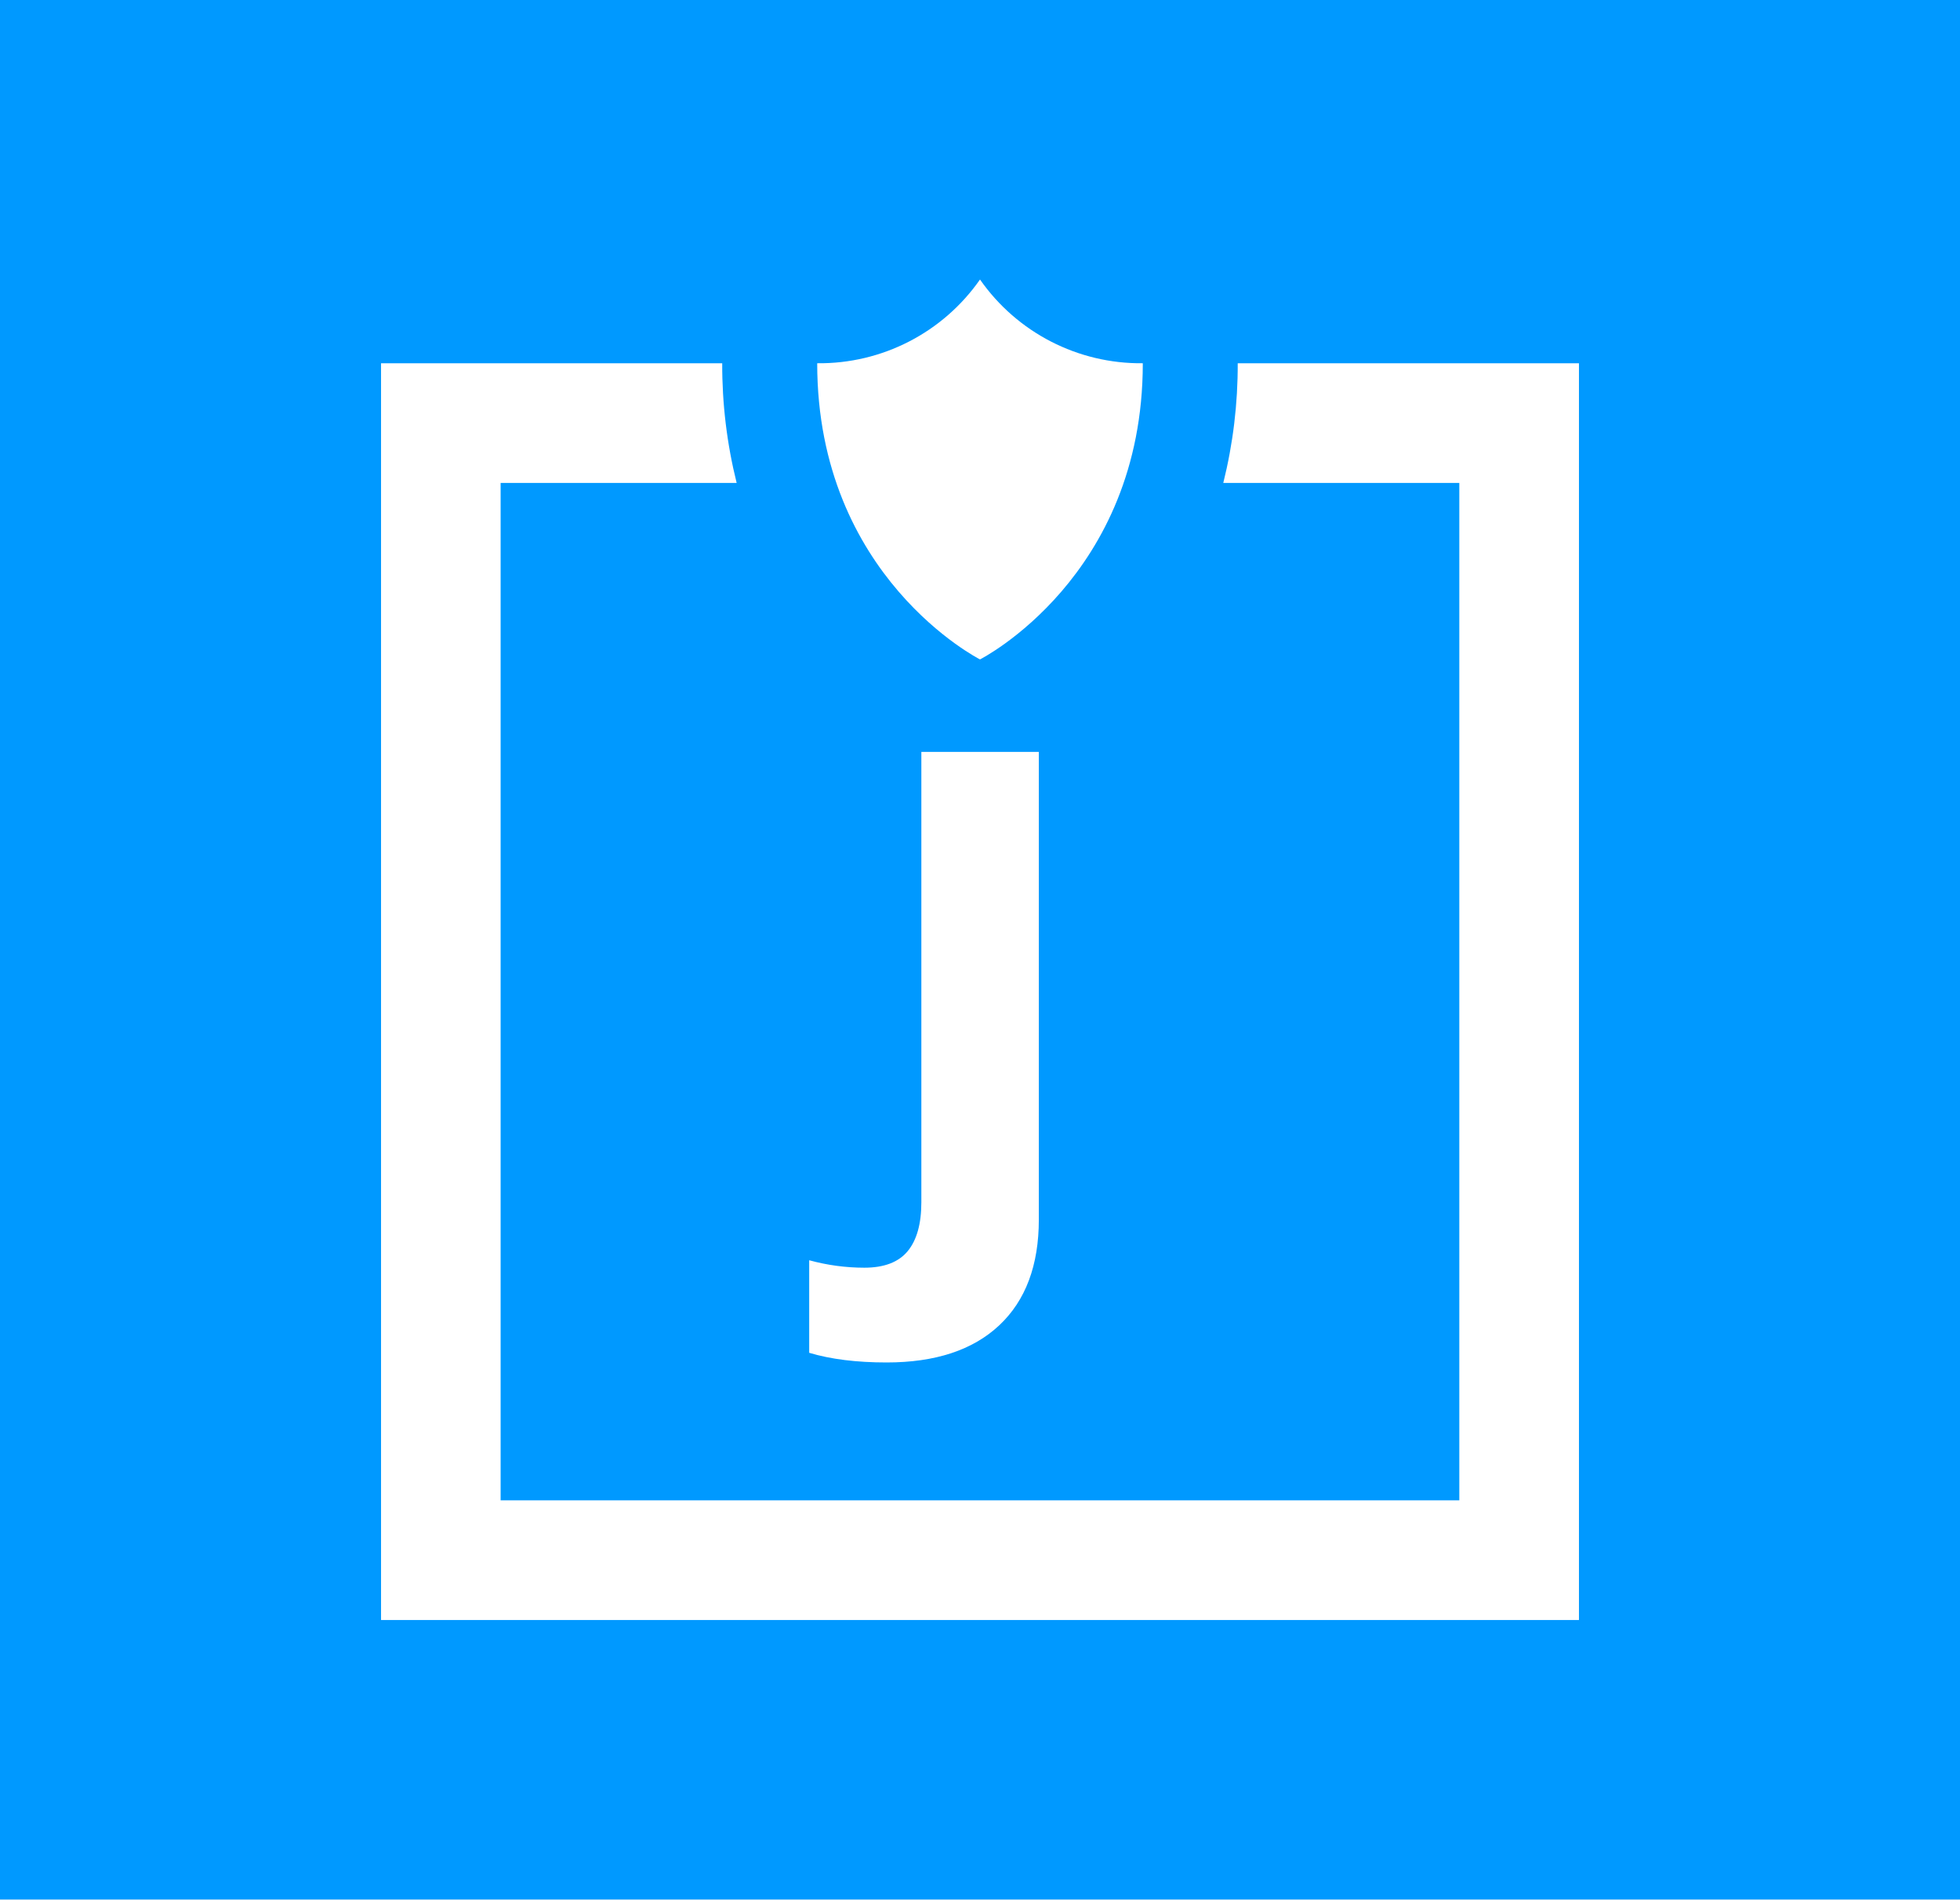
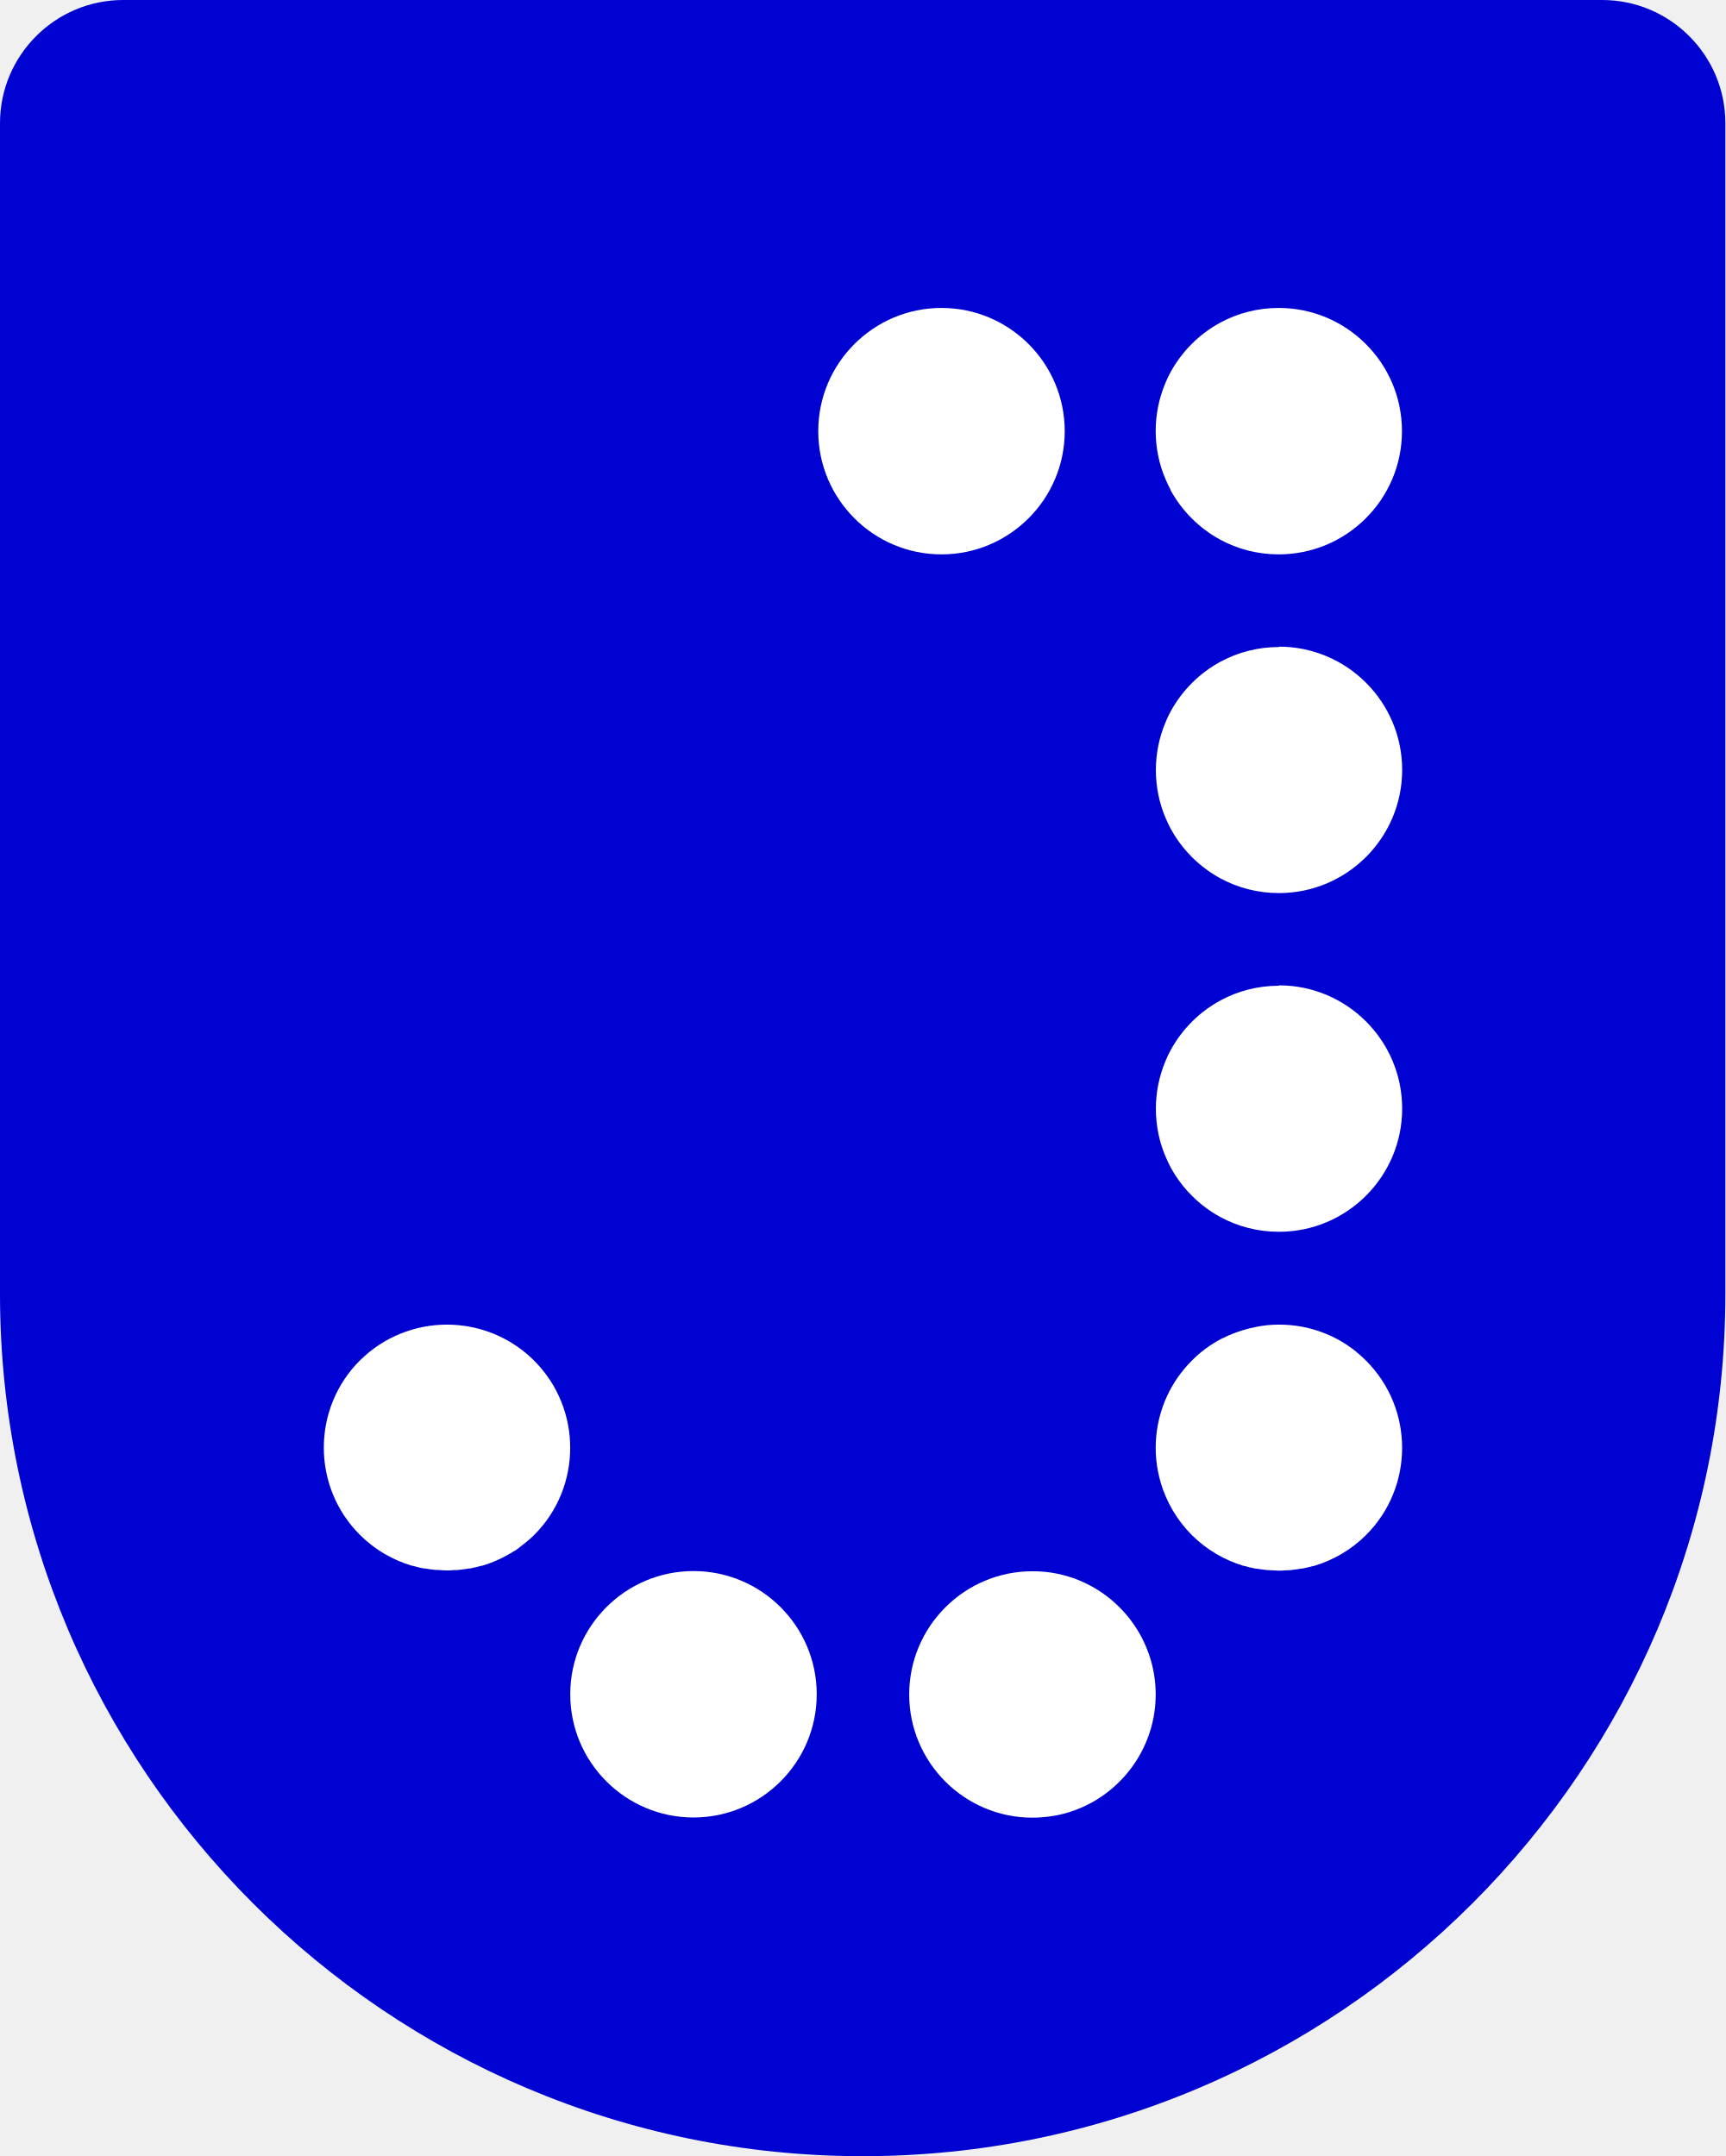
- <svg xmlns="http://www.w3.org/2000/svg" id="Layer_1" data-name="Layer 1" viewBox="0 0 644 624">
+ <svg xmlns="http://www.w3.org/2000/svg" id="Layer_2" viewBox="0 0 90.86 113.56">
  <defs>
-     <style>.cls-1{fill:#09f;}.cls-2{fill:#fff;}</style>
+     <style>.cls-1{fill:#0002d1;}.cls-2{fill:#fff;}</style>
  </defs>
-   <rect class="cls-1" width="644" height="624" />
-   <path class="cls-2" d="M291.31,447.58q-14.81,0-25.43-3.17V414A68.46,68.46,0,0,0,284,416.45q9.75,0,14.24-5.44t4.49-16.07V247h38.6V400.63q0,22.53-13,34.74T291.31,447.58Z" />
-   <path class="cls-2" d="M322,216.62s53.49-27,53.49-97.29A64.36,64.36,0,0,1,322,91.82a64.36,64.36,0,0,1-53.49,27.51C268.51,189.63,322,216.62,322,216.62Z" />
-   <path class="cls-2" d="M406.68,119.33h0a160.15,160.15,0,0,1-4.74,39.31h77.55V492.87h-315V158.64h77.55a160.15,160.15,0,0,1-4.74-39.31H125.2V532.18H518.8V119.33Z" />
+   <g id="Layer_1-2">
+     <g>
+       <path class="cls-1" d="m90.86,6.49C90.86,2.91,87.95,0,84.37,0h0s-77.88,0-77.88,0h0s0,0,0,0C2.91,0,0,2.91,0,6.49c0,0,0,0,0,0h0v61.66h0c0,25.04,20.38,45.42,45.43,45.42s45.43-20.37,45.43-45.42h0V6.49h0s0,0,0,0Z" />
+       <path class="cls-2" d="m61.64,25.81c.6,1.1,1.51,2.01,2.61,2.61.92.5,1.97.78,3.09.78,3.58,0,6.49-2.91,6.49-6.49s-2.91-6.49-6.49-6.49c-1.12,0-2.17.28-3.09.78-1.1.6-2.01,1.51-2.61,2.61-.1.18-.19.37-.27.57-.33.78-.51,1.63-.51,2.52s.18,1.75.51,2.52c.08.19.17.38.27.57Z" />
+       <path class="cls-2" d="m56.07,22.71c0-3.58-2.91-6.49-6.49-6.49s-6.49,2.91-6.49,6.49,2.91,6.49,6.49,6.49,6.49-2.91,6.49-6.49Z" />
+       <path class="cls-2" d="m67.35,34.08c-1.12,0-2.17.28-3.09.78-1.1.6-2.01,1.51-2.61,2.61-.1.18-.19.37-.27.57-.33.78-.51,1.63-.51,2.52s.18,1.75.51,2.52c.08.19.17.38.27.57.6,1.1,1.51,2.01,2.61,2.61.92.5,1.97.78,3.09.78,3.58,0,6.49-2.91,6.49-6.49s-2.91-6.49-6.49-6.49Z" />
+       <path class="cls-2" d="m67.35,51.92c-1.12,0-2.17.28-3.09.78-1.1.6-2.01,1.51-2.61,2.61-.1.18-.19.37-.27.57-.33.78-.51,1.63-.51,2.52s.18,1.75.51,2.52c.08.19.17.38.27.57.6,1.1,1.51,2.01,2.61,2.61.92.5,1.97.78,3.09.78,3.58,0,6.49-2.91,6.49-6.49s-2.91-6.49-6.49-6.49Z" />
+       <path class="cls-2" d="m71.45,71.22c-1.36-1.11-3.06-1.58-4.72-1.42-.02,0-.05,0-.07.01-.29.03-.58.09-.87.16-.48.12-.96.29-1.41.52-.01,0-.03.01-.05.02-.57.3-1.1.68-1.57,1.16-1.11,1.11-1.73,2.52-1.87,3.97-.04.41-.04.83,0,1.24s.12.82.24,1.23c.3,1,.84,1.95,1.63,2.74s1.74,1.33,2.74,1.63c.01,0,.02,0,.03,0,.19.06.38.1.58.14.02,0,.03,0,.05,0,.19.03.38.06.57.08.09,0,.17,0,.26.01.12,0,.24.02.36.02,0,0,0,0,0,0,.12,0,.24-.01.37-.02.08,0,.17,0,.25-.01.19-.02.38-.05.57-.08.02,0,.03,0,.05,0,.19-.04.39-.09.58-.14.01,0,.02,0,.03,0,1-.3,1.95-.84,2.74-1.63,2.53-2.53,2.53-6.65,0-9.18-.16-.16-.32-.31-.49-.44Z" />
+       <path class="cls-2" d="m57.46,83.54c-.37-.2-.76-.37-1.16-.49-.2-.06-.41-.12-.62-.16-.42-.09-.86-.13-1.31-.13-3.58,0-6.49,2.91-6.49,6.49s2.91,6.49,6.49,6.49c.45,0,.88-.05,1.31-.13.21-.04.42-.1.62-.16.41-.13.8-.29,1.16-.49,2.02-1.1,3.4-3.25,3.4-5.71s-1.38-4.61-3.4-5.71Z" />
+       <path class="cls-2" d="m24.16,69.8c-1.66-.16-3.36.32-4.72,1.42-.17.14-.33.29-.49.44-2.53,2.53-2.53,6.65,0,9.18.79.79,1.74,1.33,2.74,1.63.01,0,.02,0,.03,0,.19.06.38.1.58.14.02,0,.03,0,.05,0,.19.03.38.06.57.08.09,0,.18,0,.27.01.12,0,.24.02.35.02,0,0,0,0,0,0,.12,0,.24-.01.35-.02.09,0,.18,0,.27-.01.19-.02.38-.05.57-.08.02,0,.03,0,.05,0,.19-.04.39-.09.58-.14.01,0,.02,0,.03,0,.6-.18,1.17-.44,1.71-.79,0,0,.01,0,.02,0,.1-.07.2-.14.29-.22.25-.19.5-.39.72-.61,2.53-2.53,2.53-6.65,0-9.18-1.11-1.11-2.52-1.73-3.97-1.87Z" />
+       <path class="cls-2" d="m36.52,82.75c-3.58,0-6.49,2.91-6.49,6.49s2.91,6.49,6.49,6.49,6.49-2.91,6.49-6.49-2.91-6.49-6.49-6.49Z" />
+     </g>
+   </g>
</svg>
